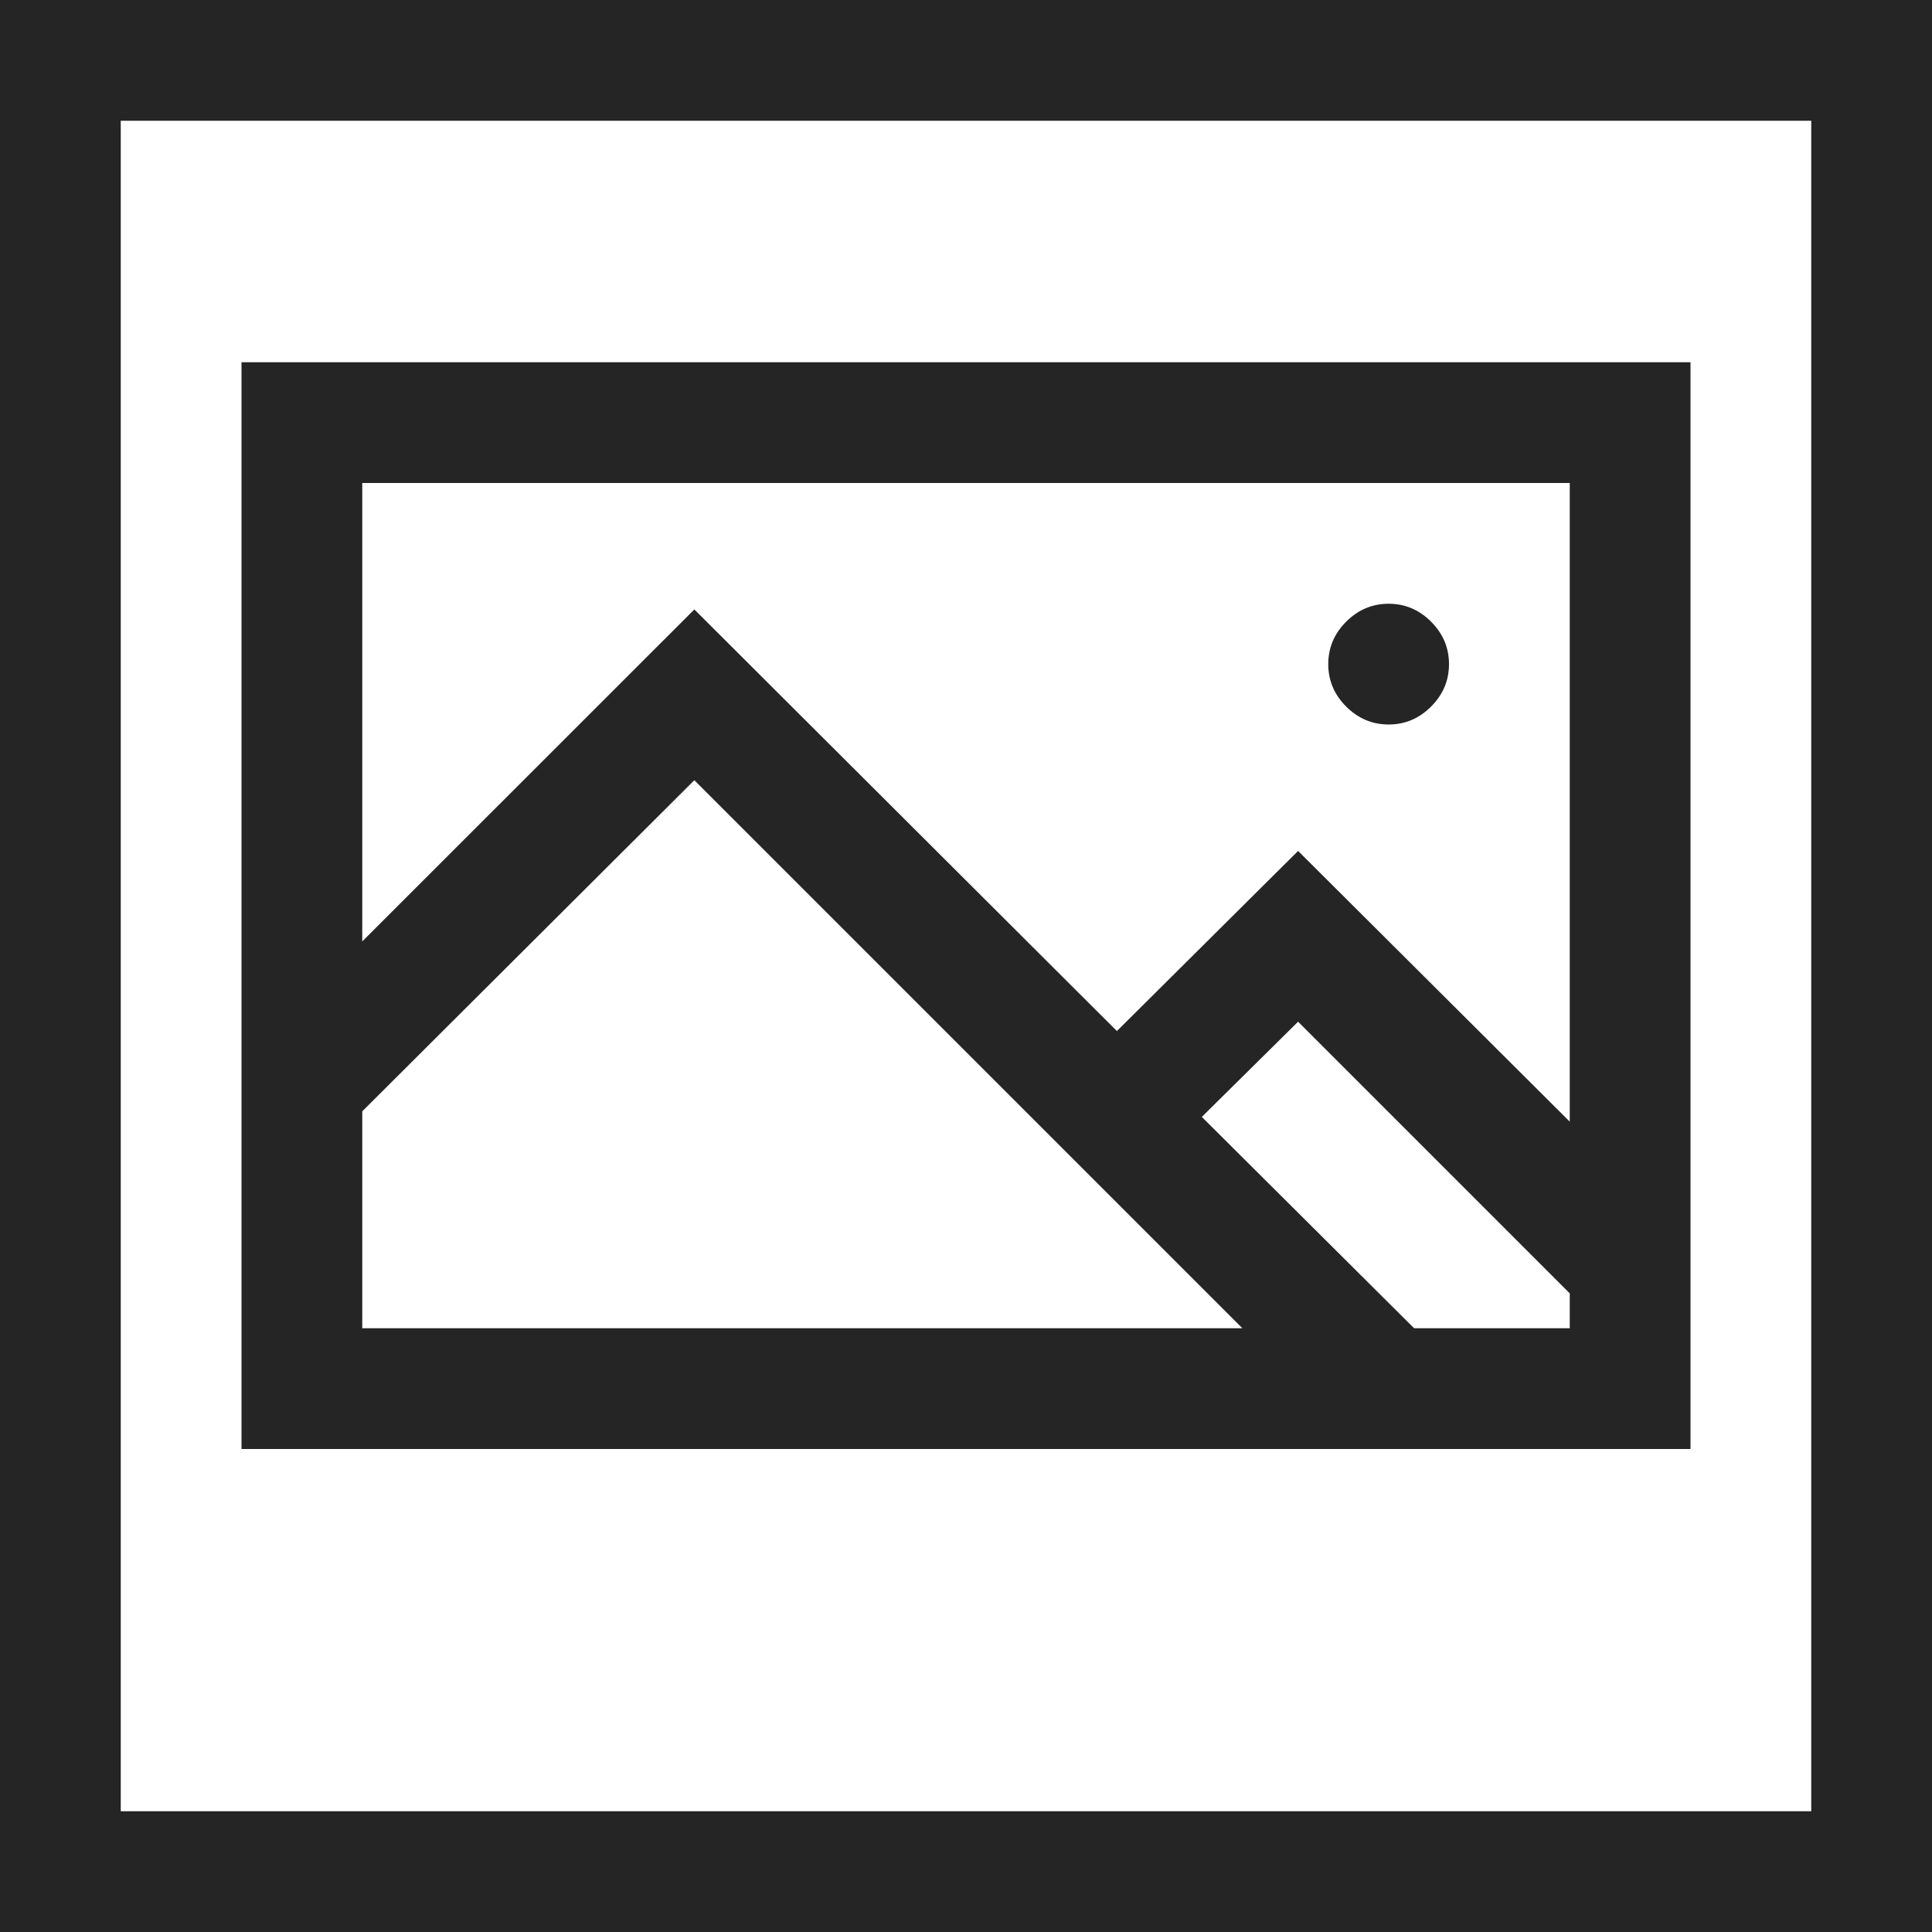
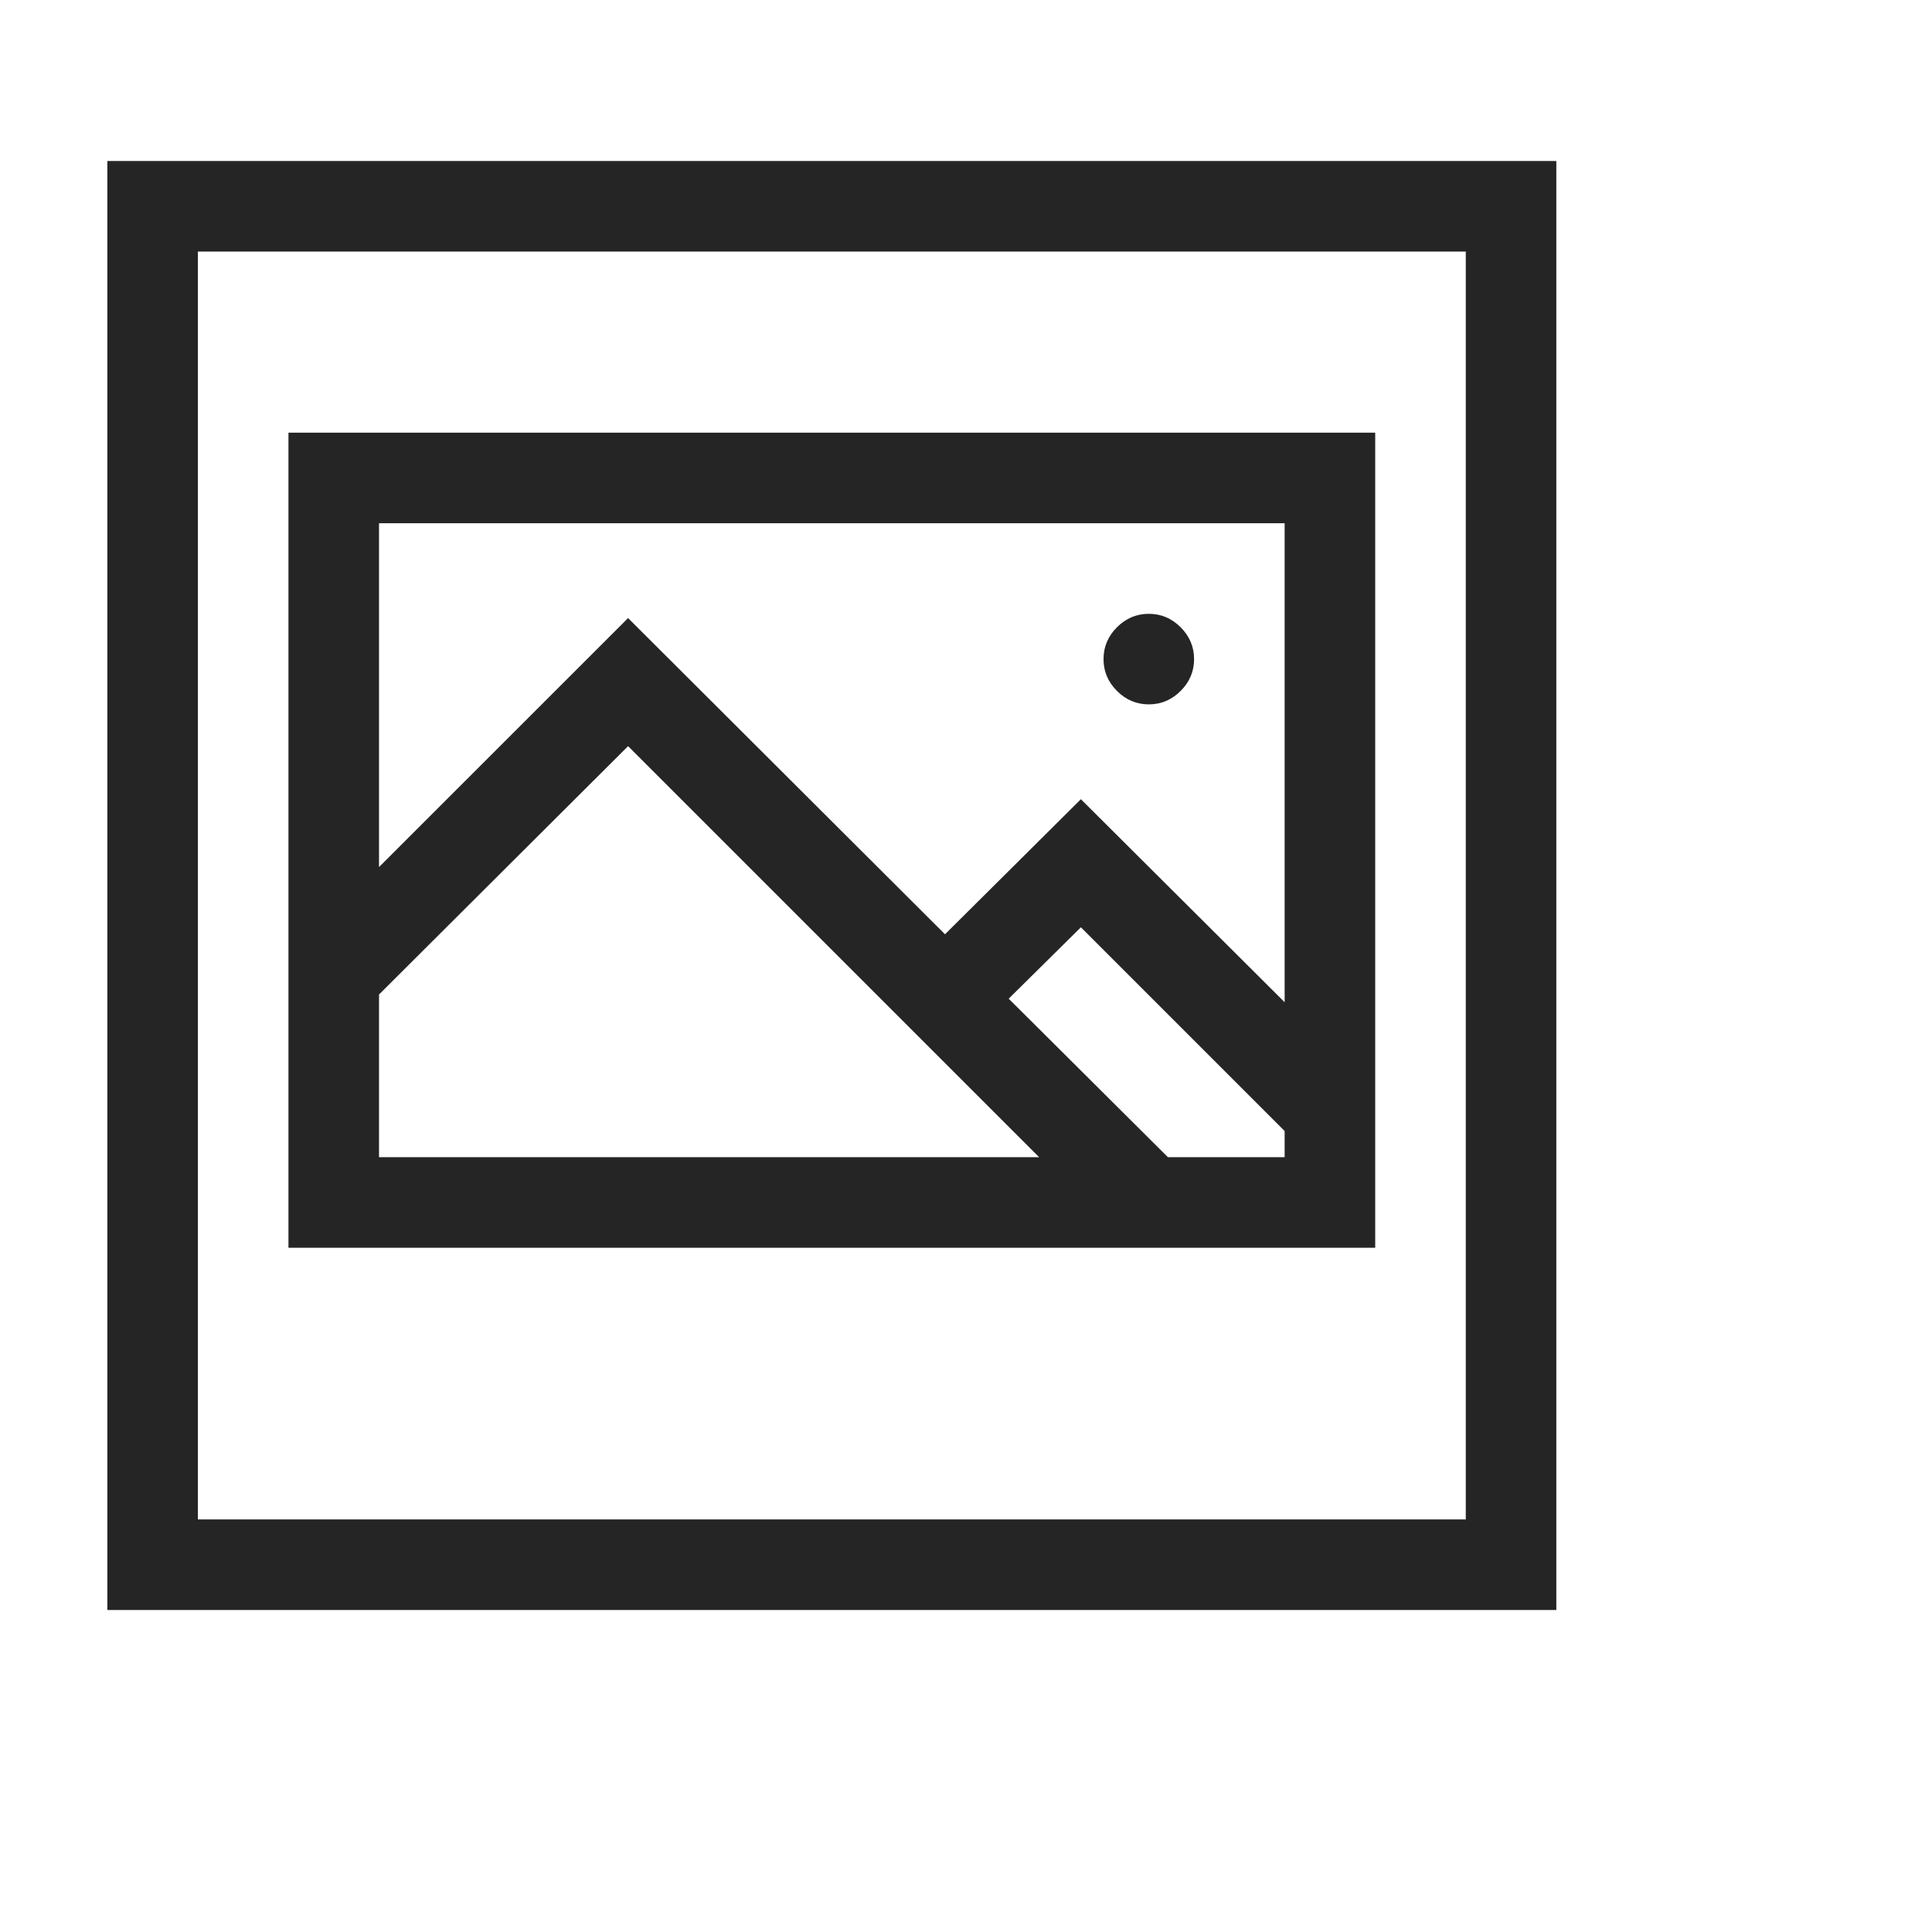
<svg xmlns="http://www.w3.org/2000/svg" width="32" height="32" viewBox="0 0 18 18" fill="none">
-   <path d="M15.75 13.5H2.25V3.375H15.75V13.5ZM3.375 4.5V8.771L6.469 5.678L10.406 9.606L12.094 7.928L14.625 10.45V4.5H3.375ZM3.375 12.375H11.575L6.469 7.269L3.375 10.354V12.375ZM14.625 12.375V12.05L12.094 9.519L11.197 10.406L13.175 12.375H14.625ZM12.938 6.75C12.785 6.75 12.653 6.694 12.542 6.583C12.431 6.472 12.375 6.34 12.375 6.188C12.375 6.035 12.431 5.903 12.542 5.792C12.653 5.681 12.785 5.625 12.938 5.625C13.09 5.625 13.222 5.681 13.333 5.792C13.444 5.903 13.5 6.035 13.5 6.188C13.5 6.34 13.444 6.472 13.333 6.583C13.222 6.694 13.09 6.75 12.938 6.75ZM18 0V18H0V0H18ZM16.875 1.125H1.125V16.875H16.875V1.125Z" fill="#252525" />
+   <path transform="translate(1, 1.5) scale(0.75)" d="M15.75 13.5H2.25V3.375H15.75V13.5ZM3.375 4.5V8.771L6.469 5.678L10.406 9.606L12.094 7.928L14.625 10.45V4.5H3.375ZM3.375 12.375H11.575L6.469 7.269L3.375 10.354V12.375ZM14.625 12.375V12.05L12.094 9.519L11.197 10.406L13.175 12.375H14.625ZM12.938 6.75C12.785 6.75 12.653 6.694 12.542 6.583C12.431 6.472 12.375 6.34 12.375 6.188C12.375 6.035 12.431 5.903 12.542 5.792C12.653 5.681 12.785 5.625 12.938 5.625C13.09 5.625 13.222 5.681 13.333 5.792C13.444 5.903 13.5 6.035 13.5 6.188C13.5 6.34 13.444 6.472 13.333 6.583C13.222 6.694 13.09 6.75 12.938 6.75ZM18 0V18H0V0H18ZM16.875 1.125H1.125V16.875H16.875V1.125Z" fill="#252525" />
</svg>
